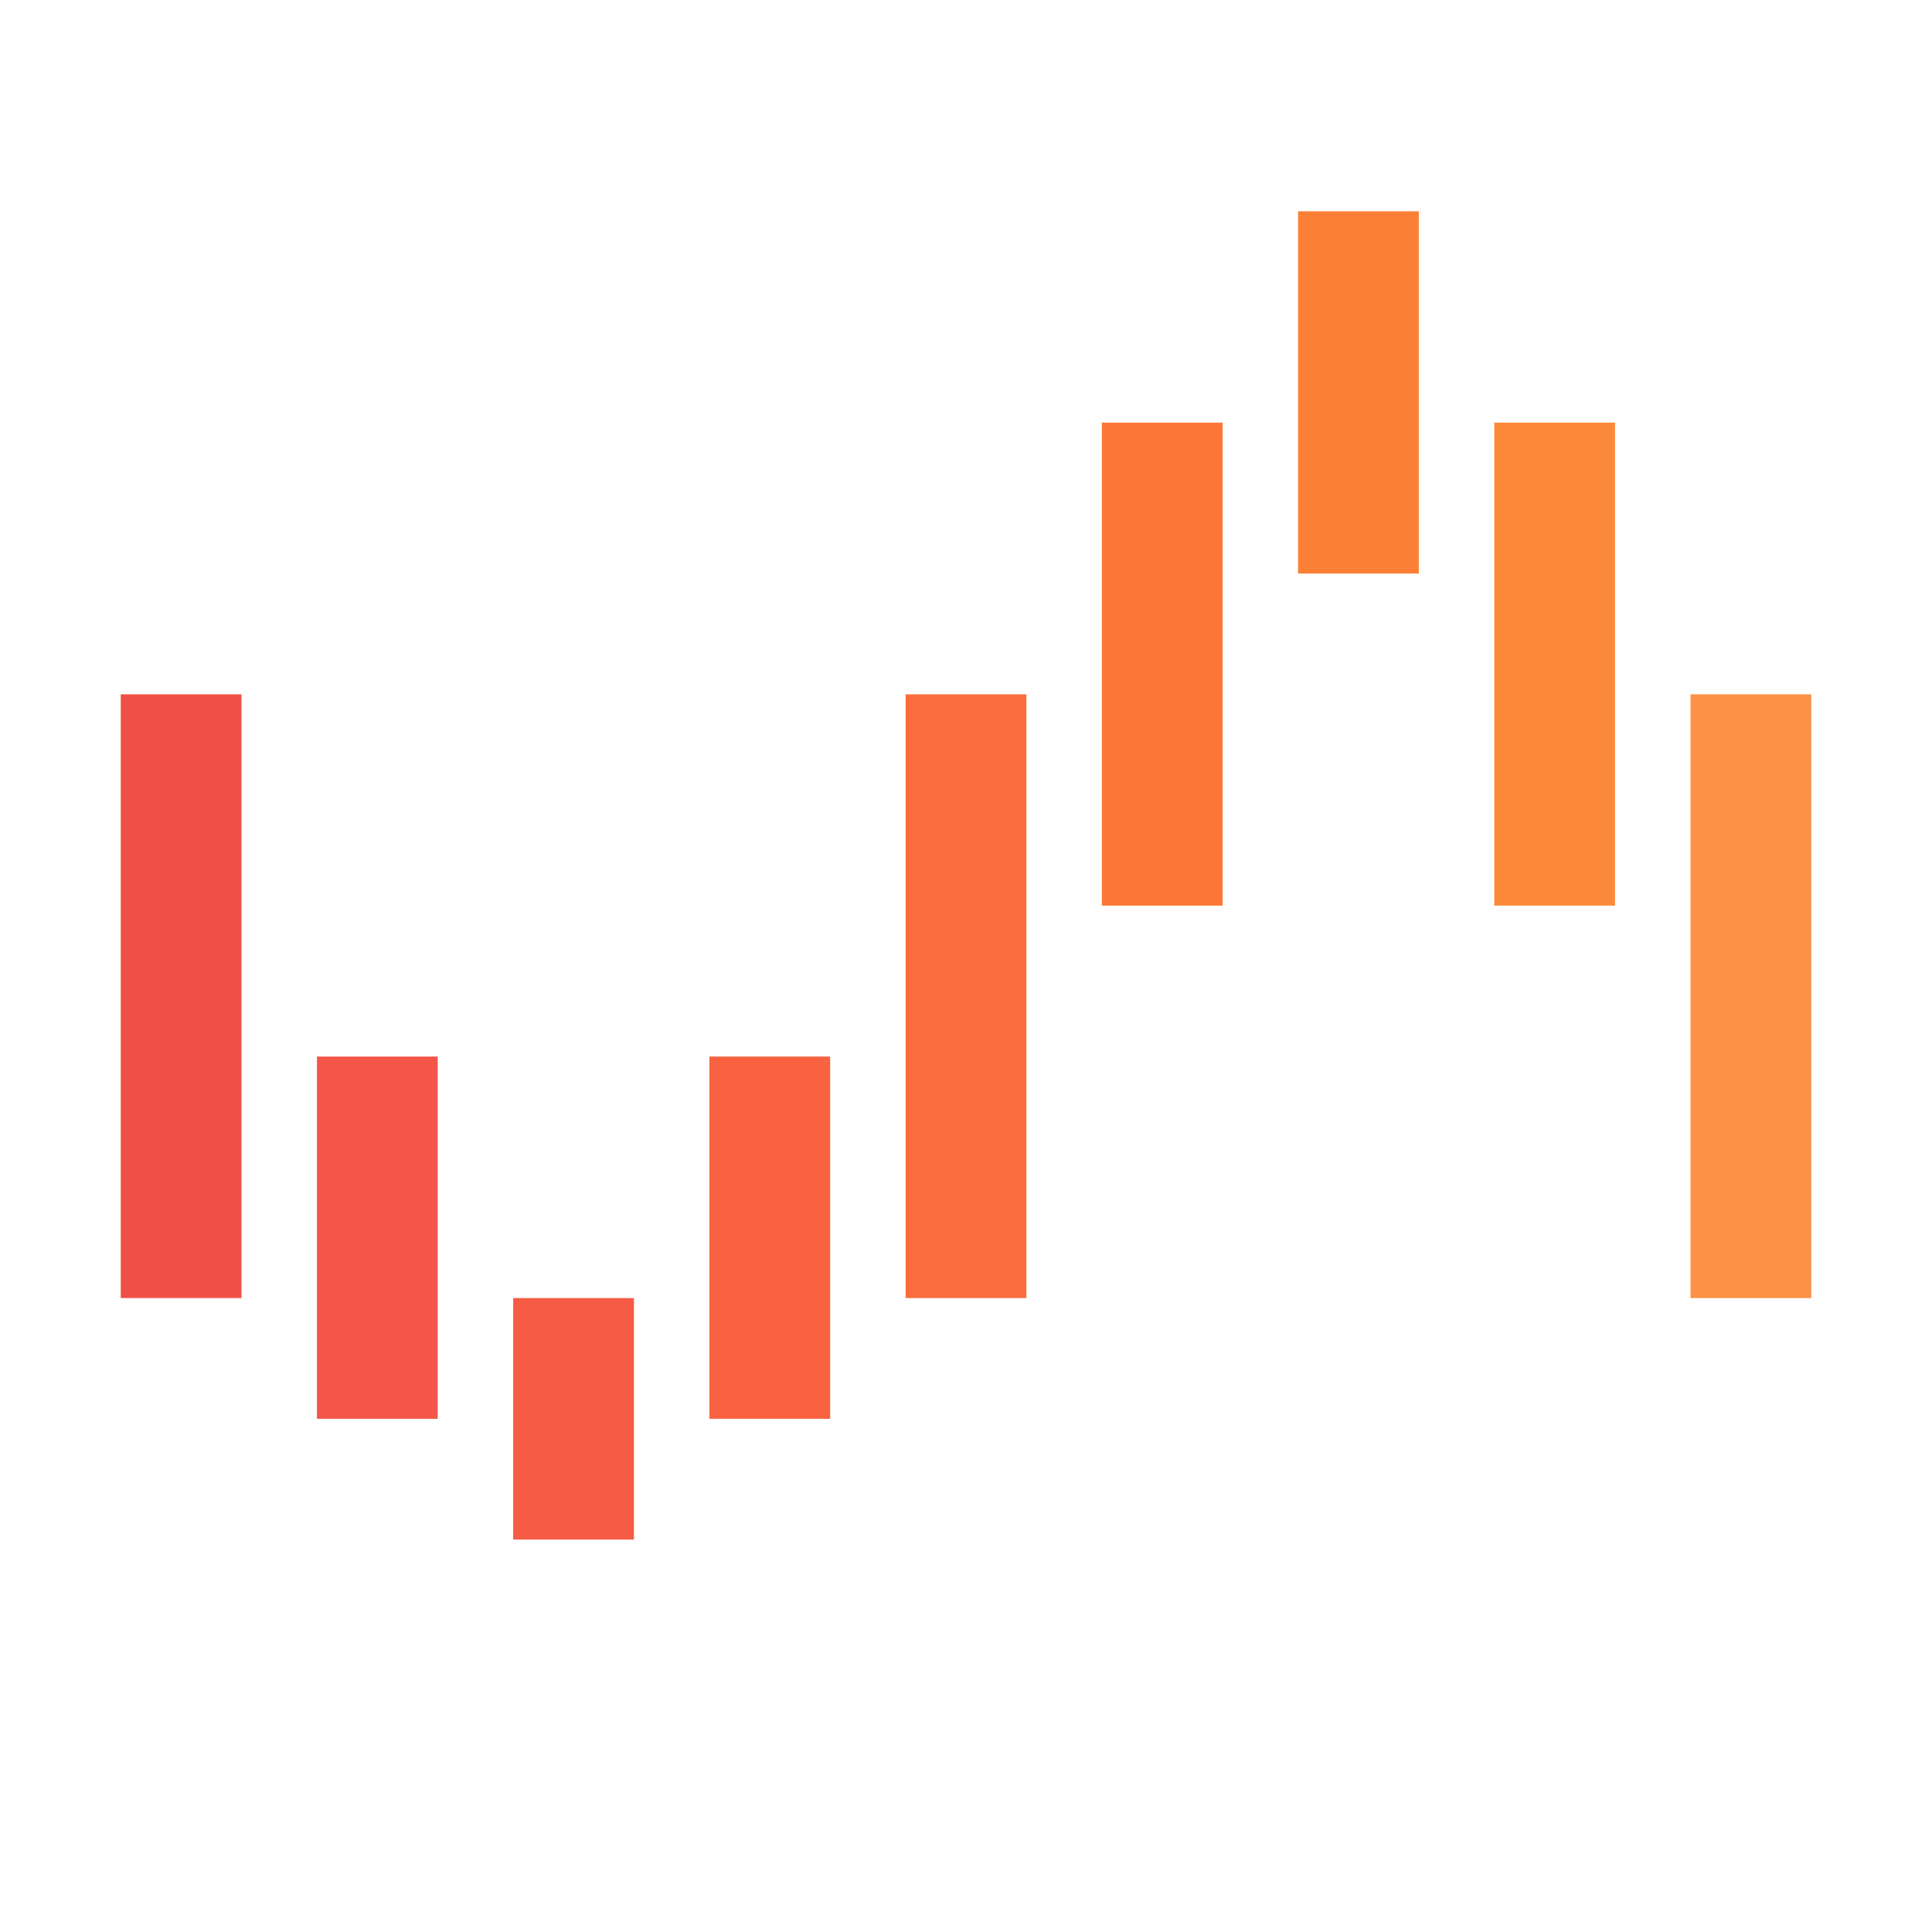
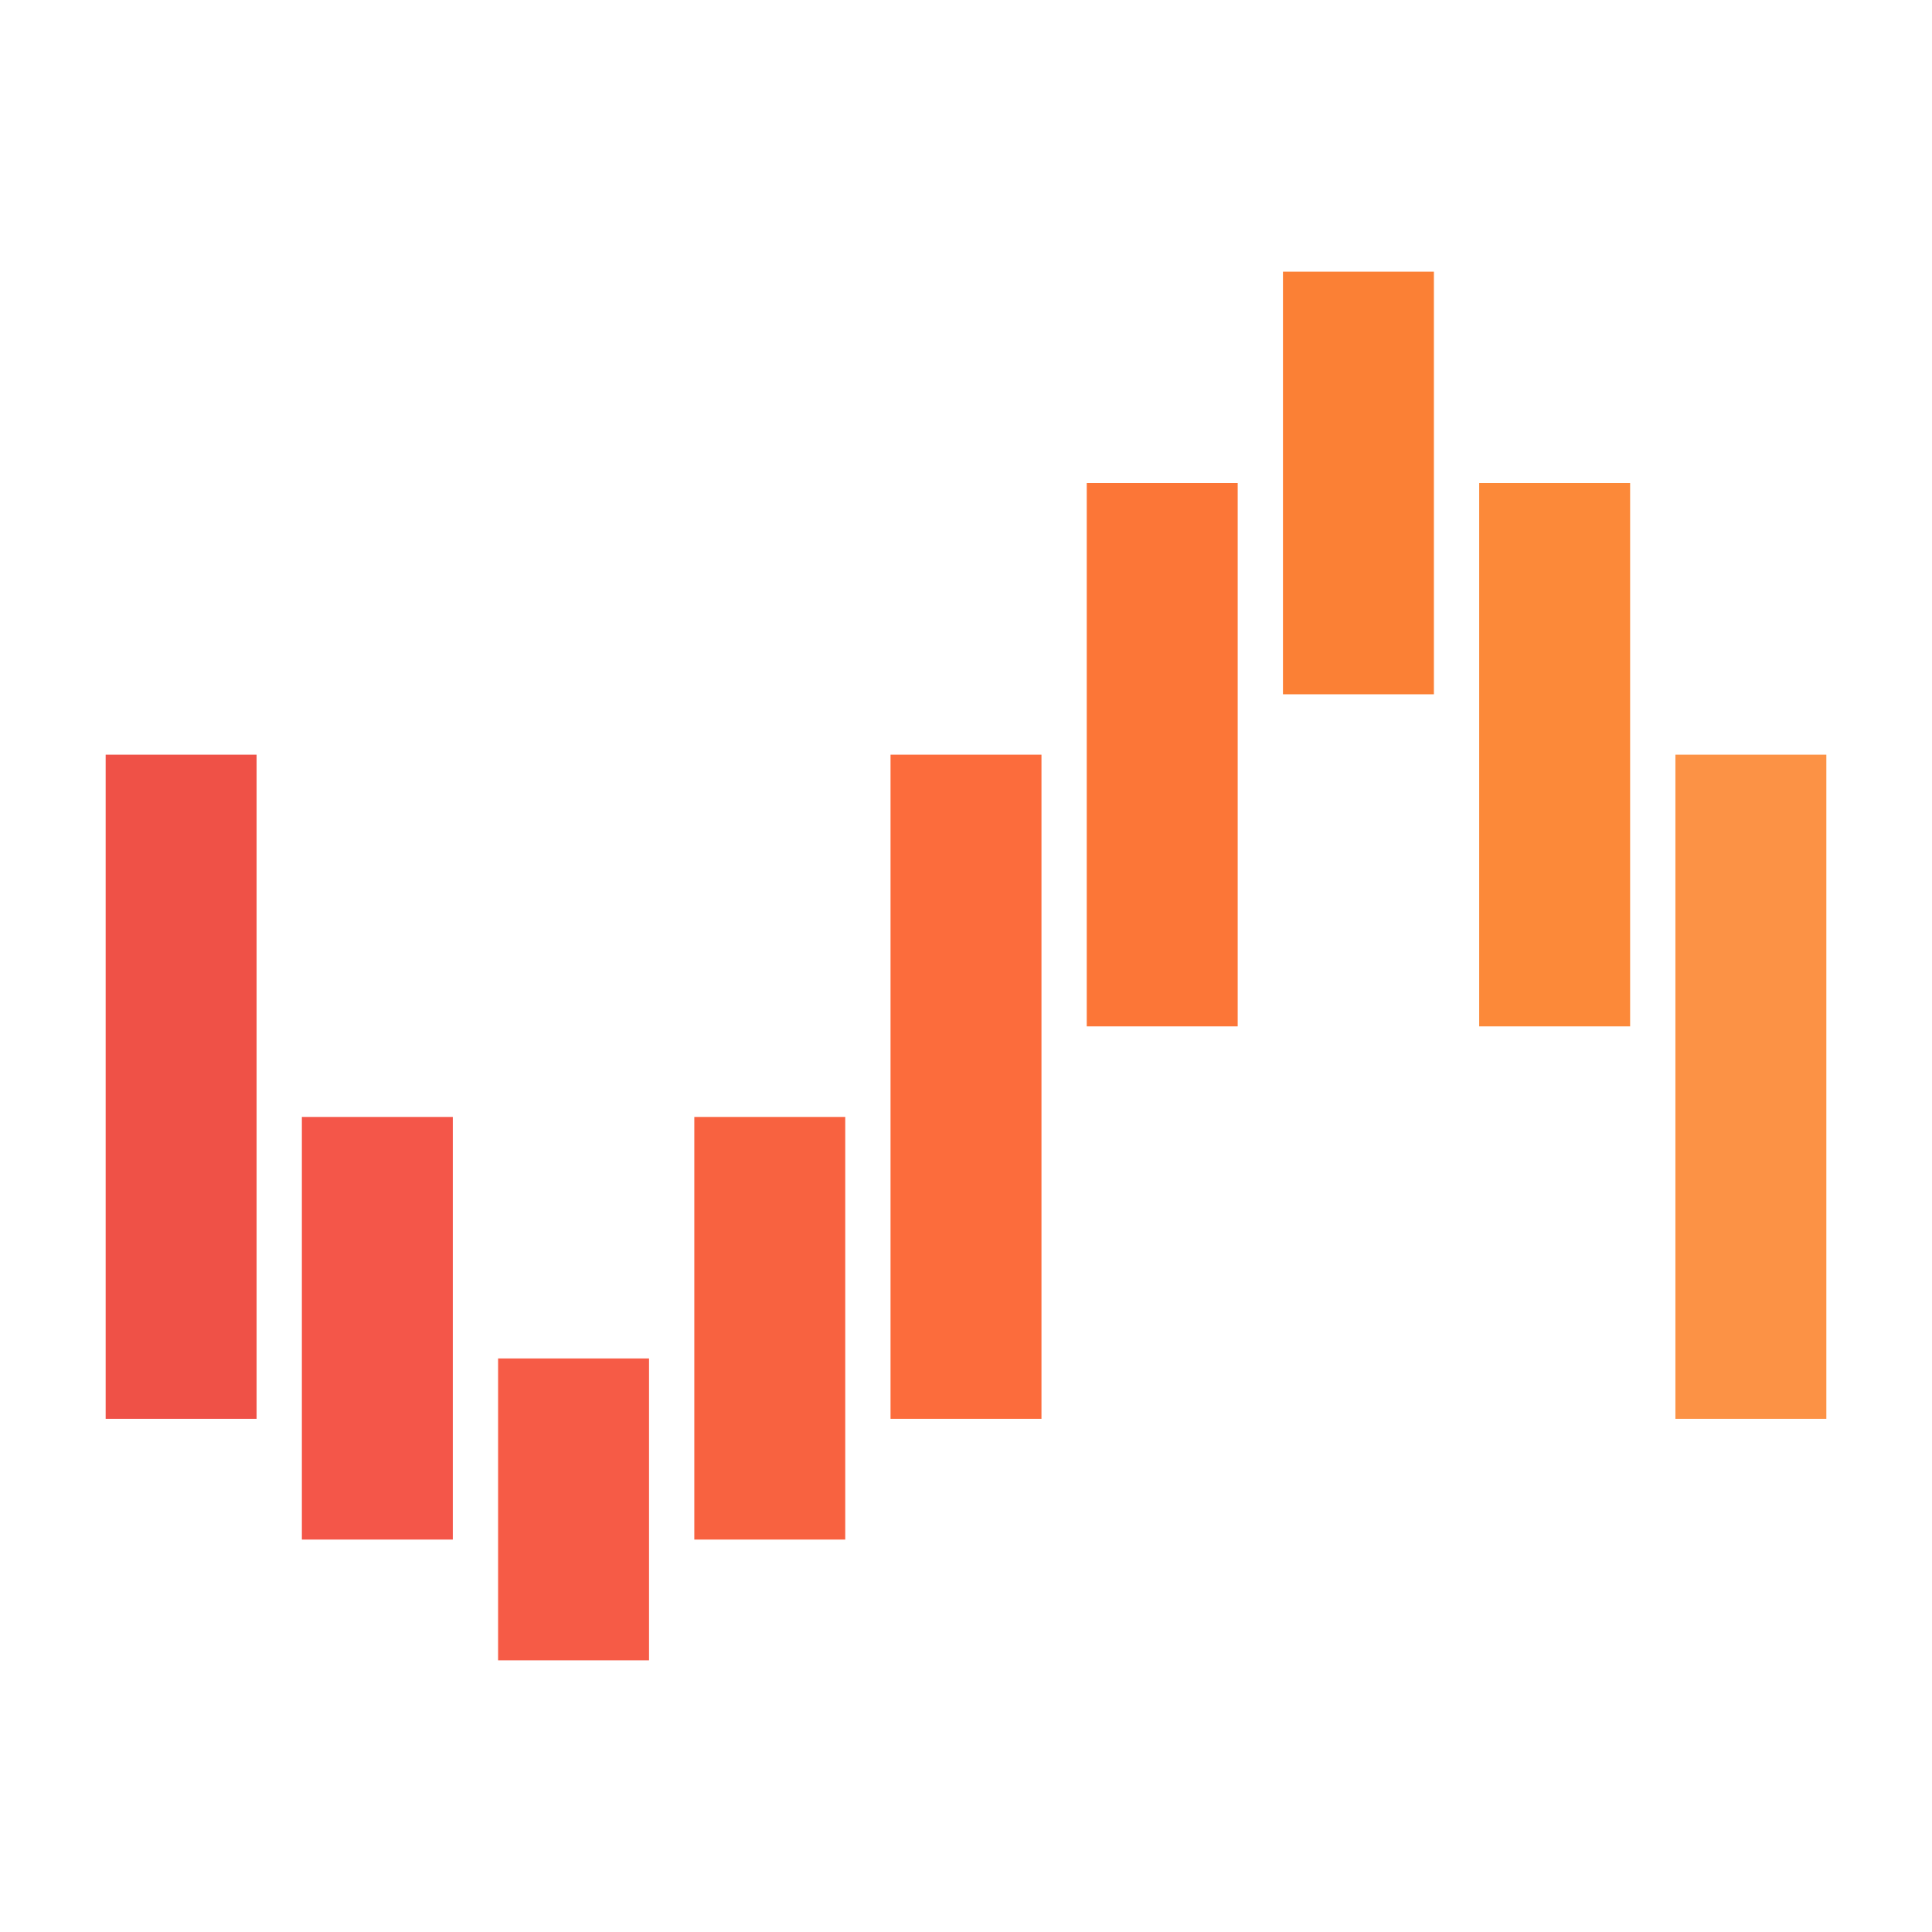
<svg xmlns="http://www.w3.org/2000/svg" viewBox="0 0 64 64">
-   <path d="M4 23h4v20h-4Z" fill="#ef5147" />
-   <path d="M10.5 35h4v12h-4Z" fill="#f45649" />
-   <path d="M17 43h4v8h-4Z" fill="#f65b46" />
-   <path d="M23.5 35h4v12h-4Z" fill="#f86240" />
-   <path d="M30 23h4v20h-4Z" fill="#fc6c3c" />
-   <path d="M36.5 14h4v16h-4Z" fill="#fc7637" />
-   <path d="M43 7h4v12h-4Z" fill="#fb8035" />
-   <path d="M49.5 14h4v16h-4Z" fill="#fc8939" />
-   <path d="M56 23h4v20h-4Z" fill="#fc9245" />
+   <path d="M3.5 25h5v22h-5Z" fill="#ef5147" />
+   <path d="M10 37h5v14h-5Z" fill="#f45649" />
+   <path d="M16.5 45h5v10h-5Z" fill="#f65b46" />
+   <path d="M23 37h5v14h-5Z" fill="#f86240" />
+   <path d="M29.5 25h5v22h-5Z" fill="#fc6c3c" />
+   <path d="M36 16h5v18h-5Z" fill="#fc7637" />
+   <path d="M42.5 9h5v14h-5Z" fill="#fb8035" />
+   <path d="M49 16h5v18h-5Z" fill="#fc8939" />
+   <path d="M55.5 25h5v22h-5Z" fill="#fc9245" />
</svg>
